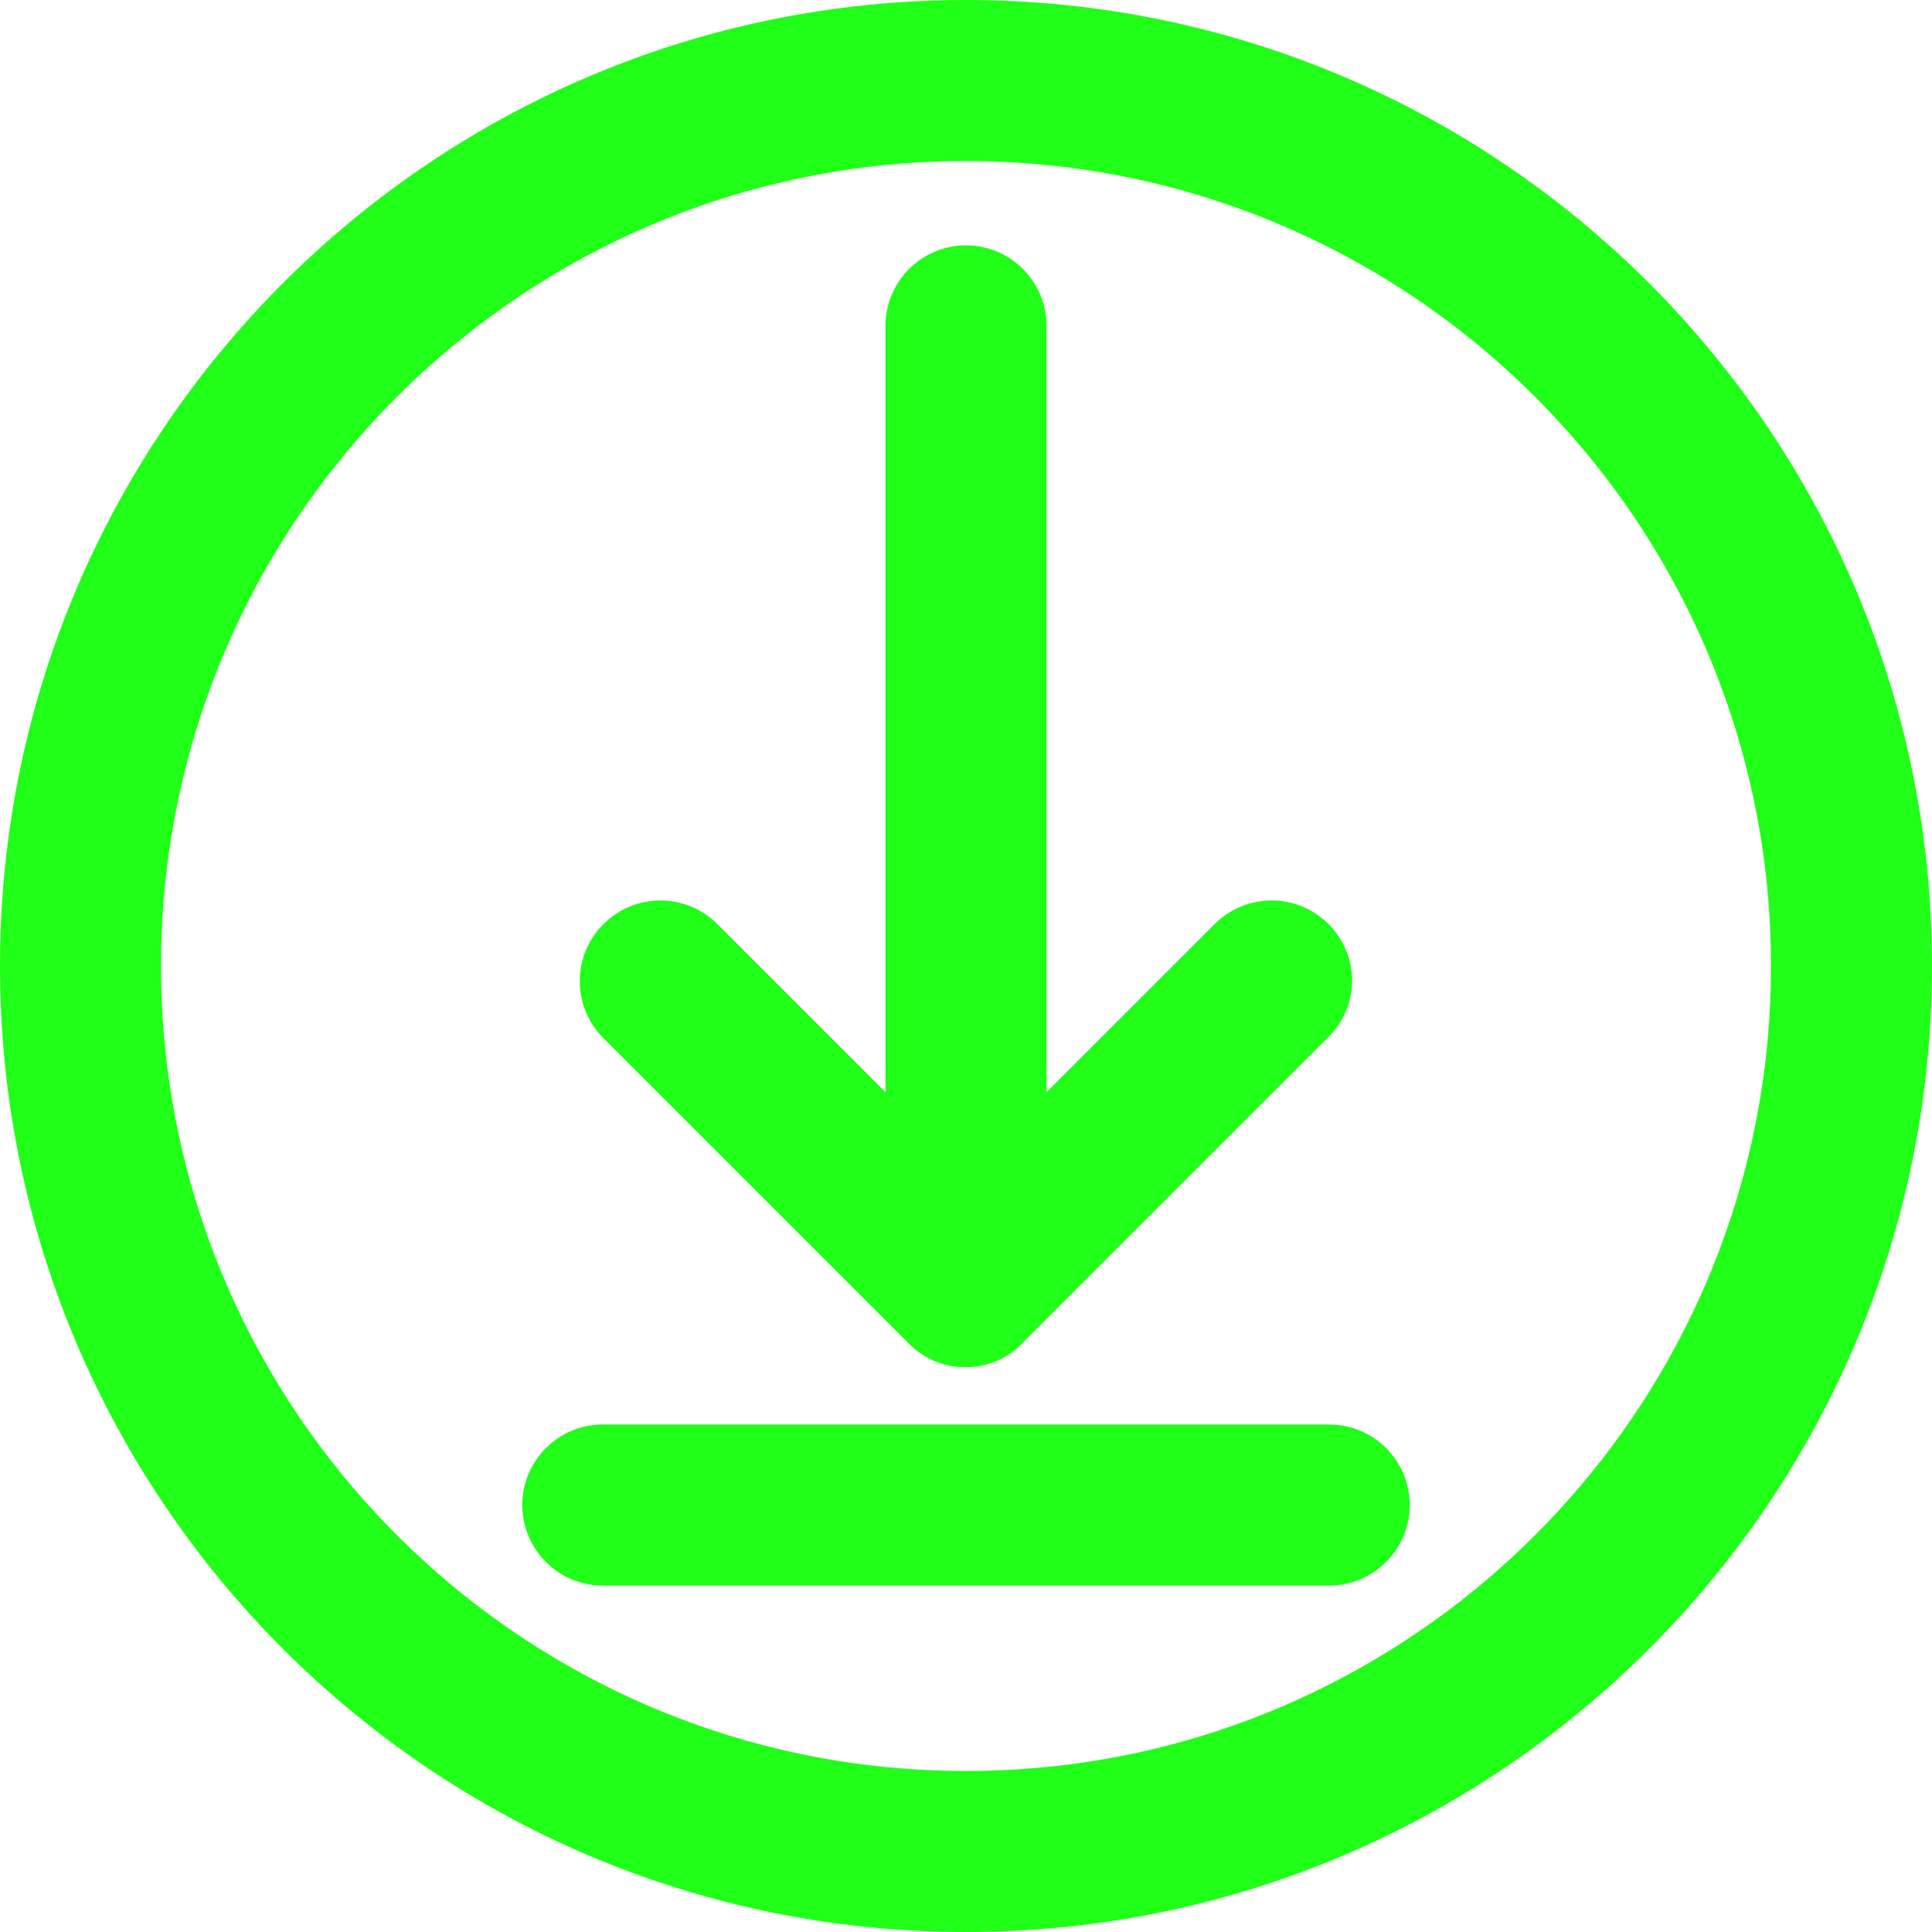
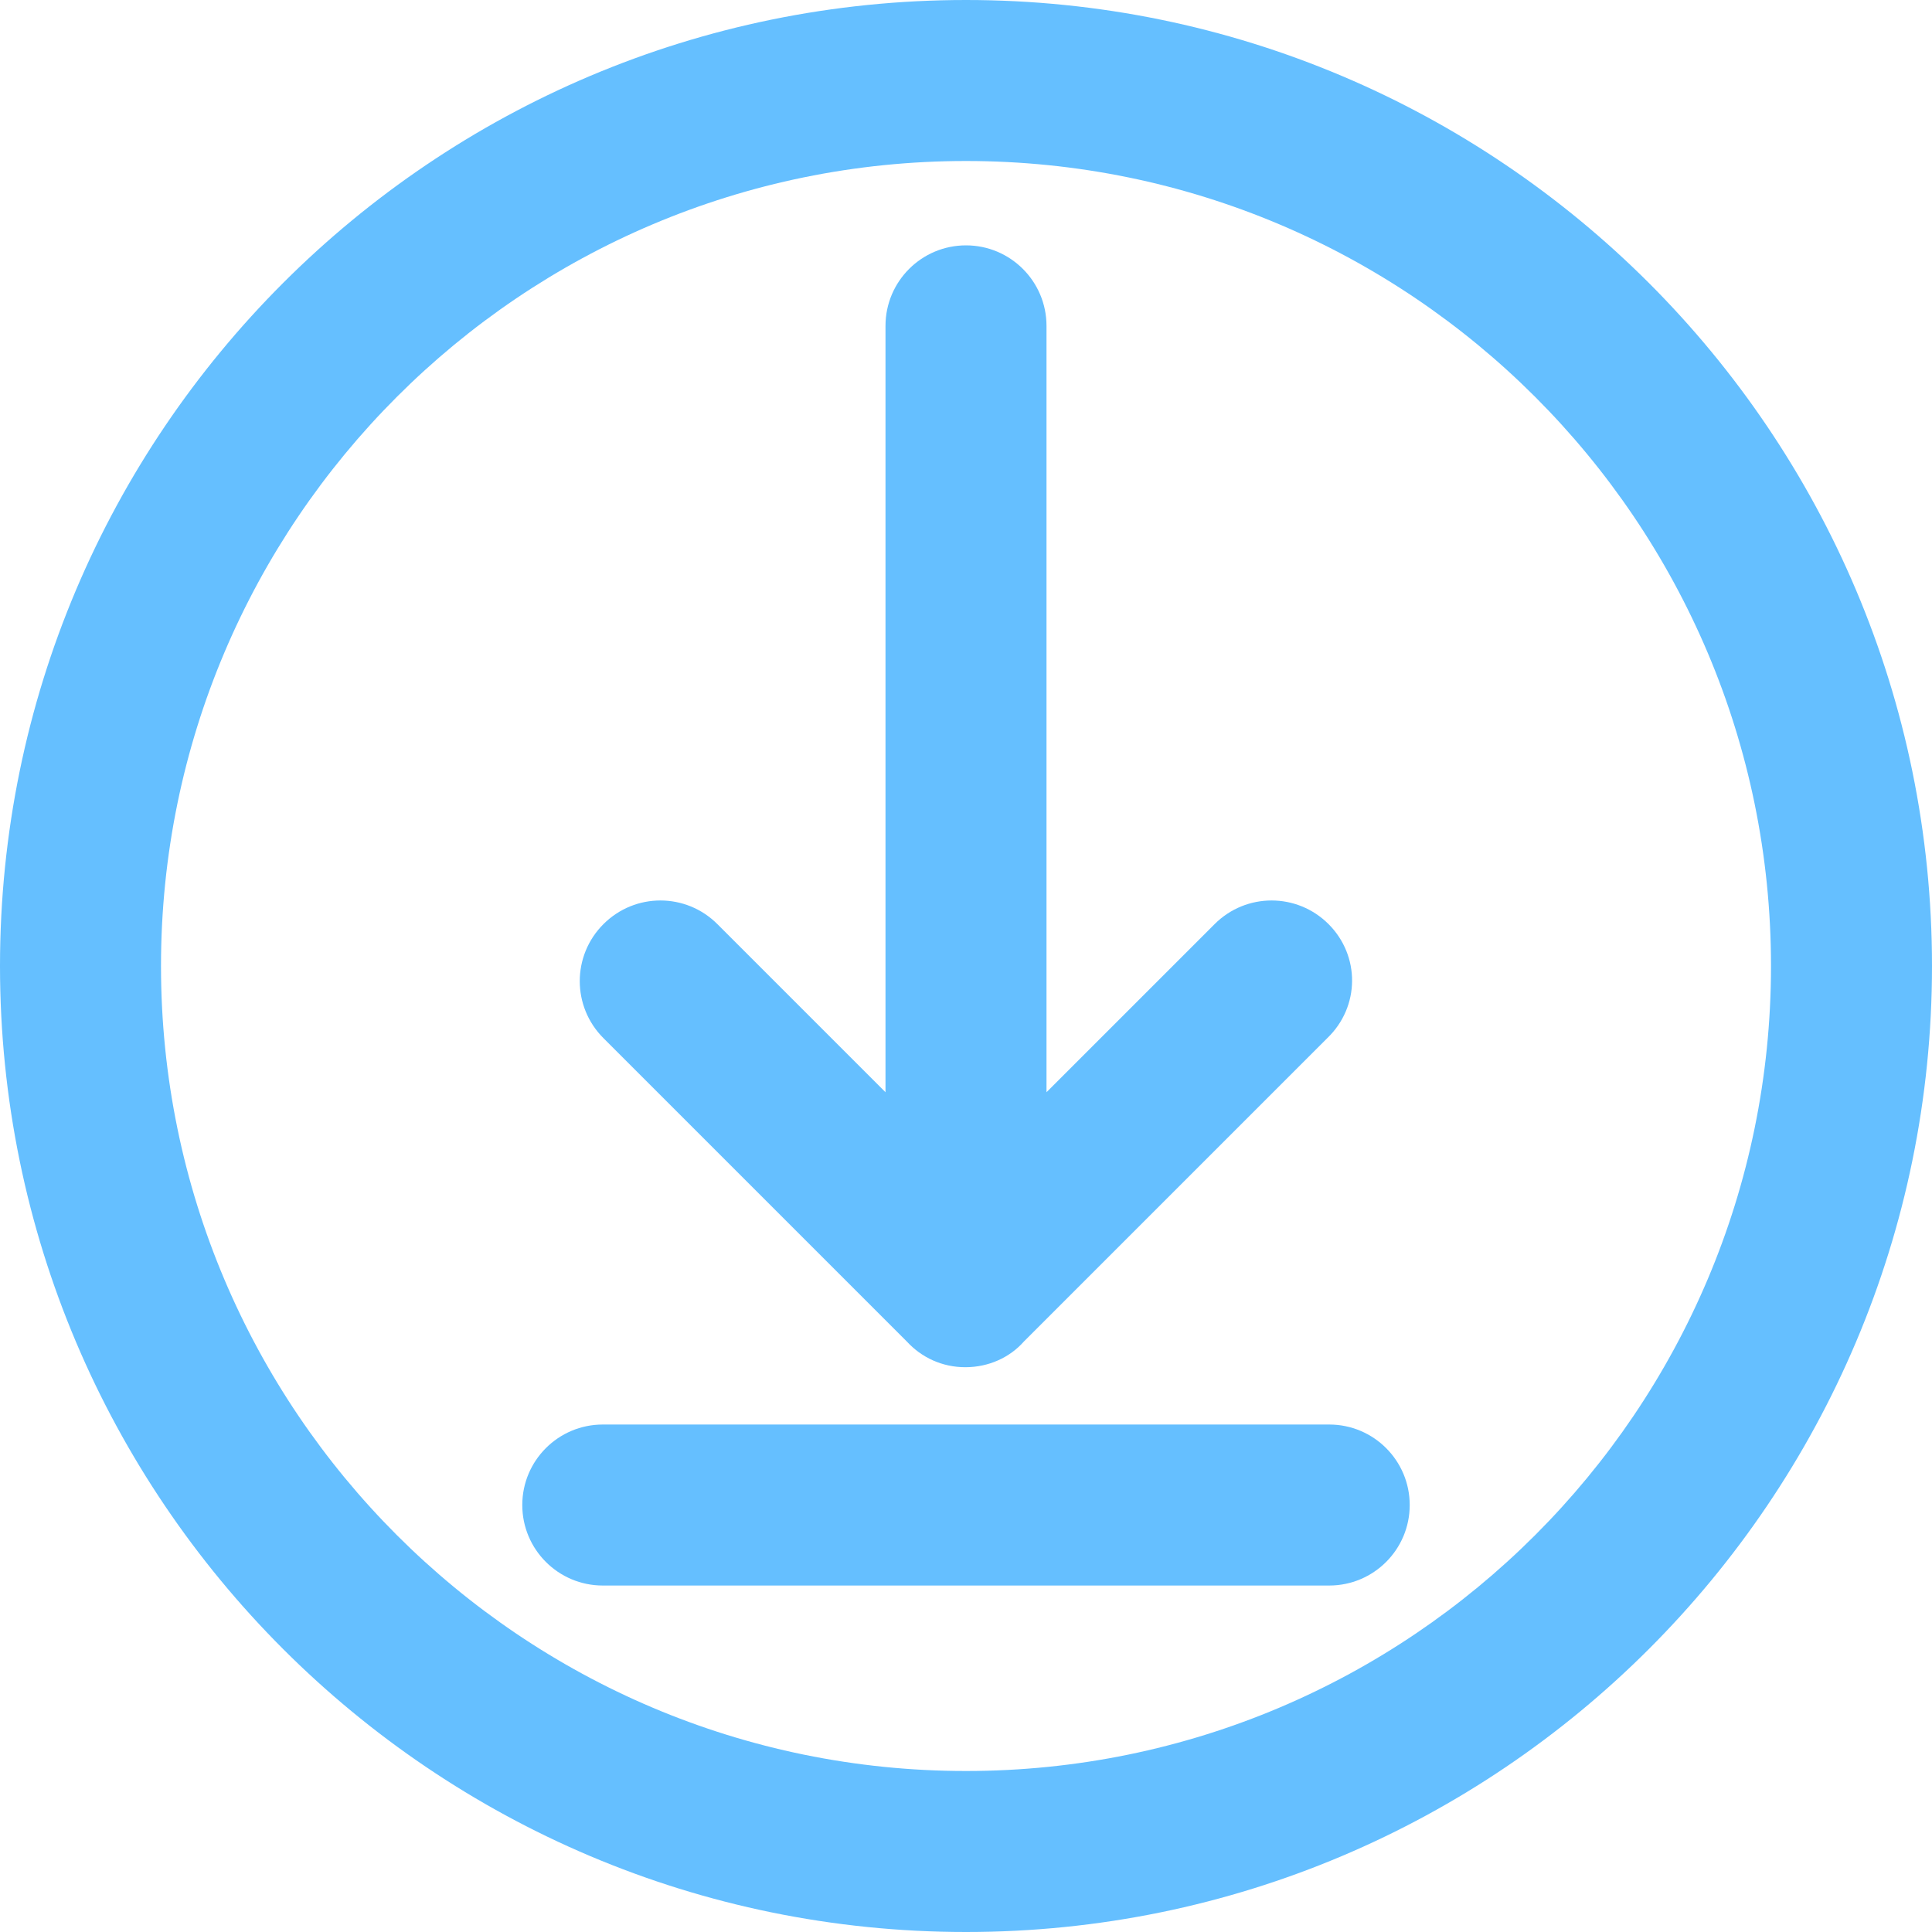
<svg xmlns="http://www.w3.org/2000/svg" version="1.1" id="Capa_1" x="0px" y="0px" viewBox="0 0 300 300" style="enable-background:new 0 0 300 300;" xml:space="preserve">
  <style type="text/css">
- 	.st0{fill:#1FFF17;}
+ 	.st0{fill:#65bfff;}
</style>
  <g>
    <path class="st0" d="M150,0C67.2,0,0,67.2,0,150s67.2,150,150,150s150-67.2,150-150S232.8,0,150,0z M150,275c-69,0-125-56-125-125   S81,25,150,25s125,56,125,125S219,275,150,275z" />
    <path class="st0" d="M81.1,233.7L81.1,233.7c0-6.9,5.6-12.5,12.5-12.5h112.8c6.9,0,12.5,5.6,12.5,12.5v0c0,6.9-5.6,12.5-12.5,12.5   H93.6C86.7,246.2,81.1,240.6,81.1,233.7z" />
    <path class="st0" d="M206.3,143.5L206.3,143.5c-4.9-4.9-12.8-4.9-17.7,0l-26.1,26.1v-119c0-6.9-5.6-12.5-12.5-12.5   c-6.9,0-12.5,5.6-12.5,12.5v119l-26.1-26.1c-4.9-4.9-12.8-4.9-17.7,0v0c-4.9,4.9-4.9,12.8,0,17.7l47.1,47.1c2.3,2.5,5.5,4,9.1,4   s6.9-1.5,9.1-4l47.1-47.1C211.2,156.3,211.2,148.4,206.3,143.5z" />
  </g>
</svg>
